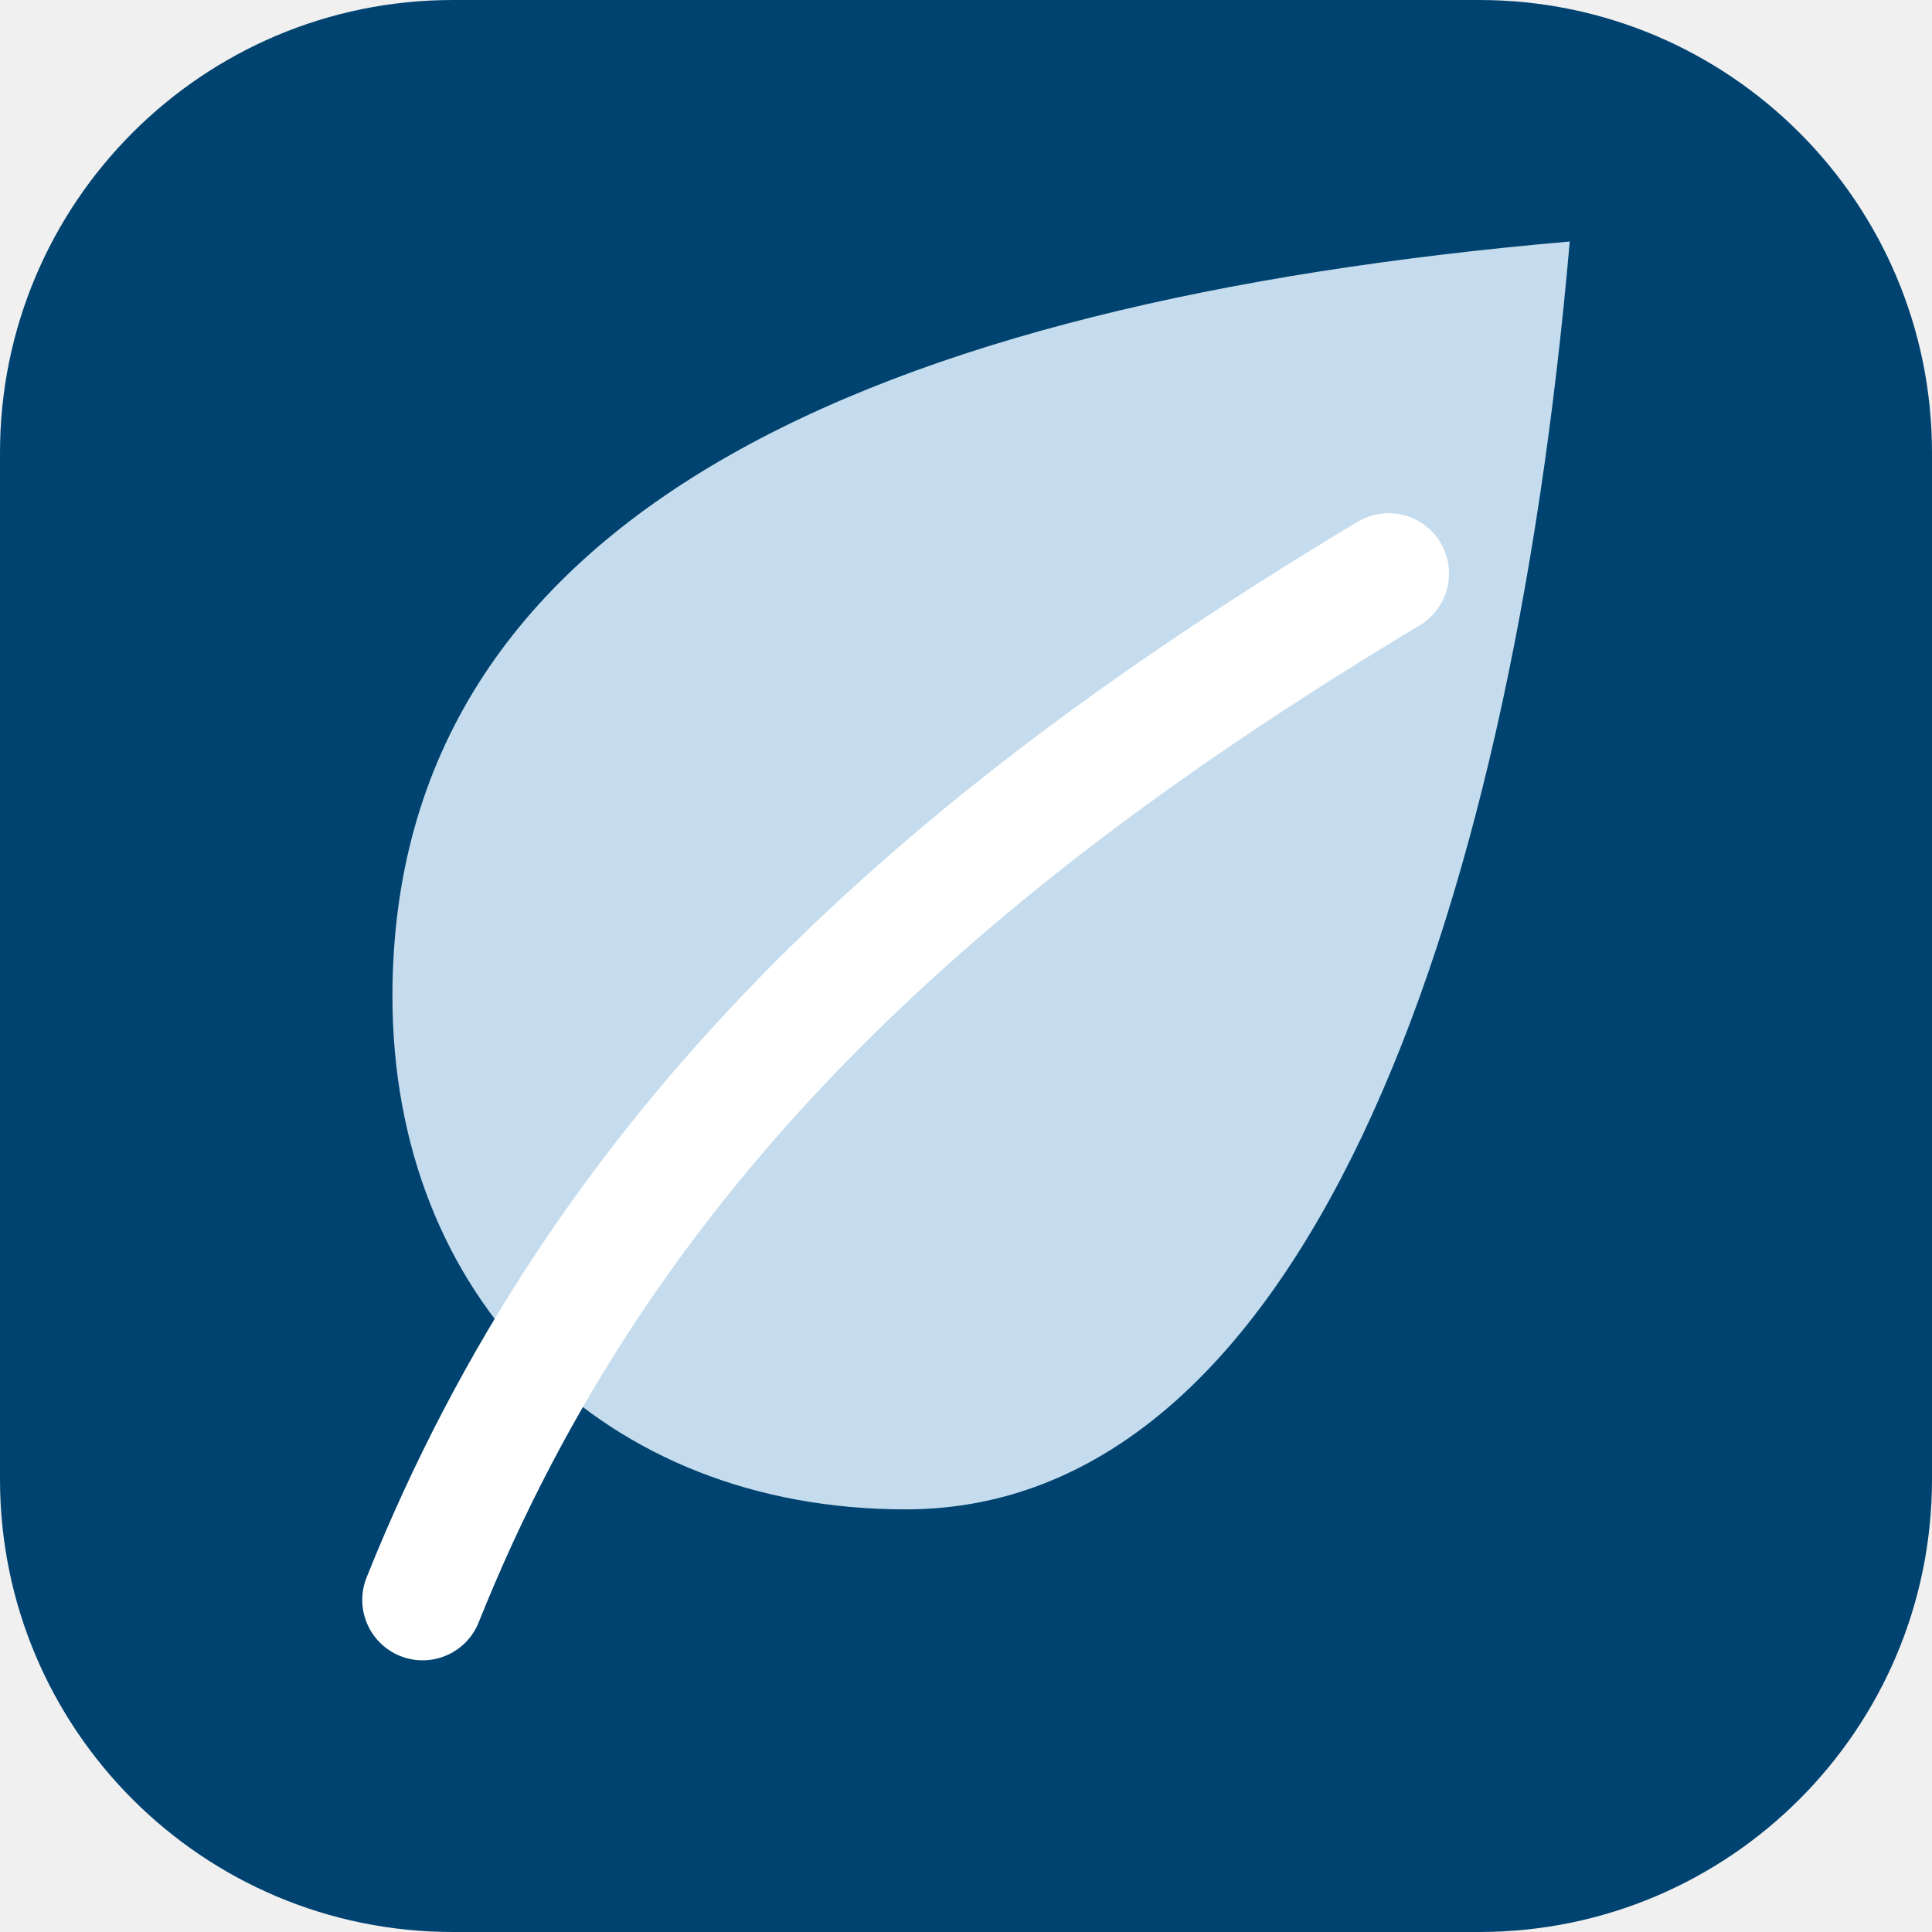
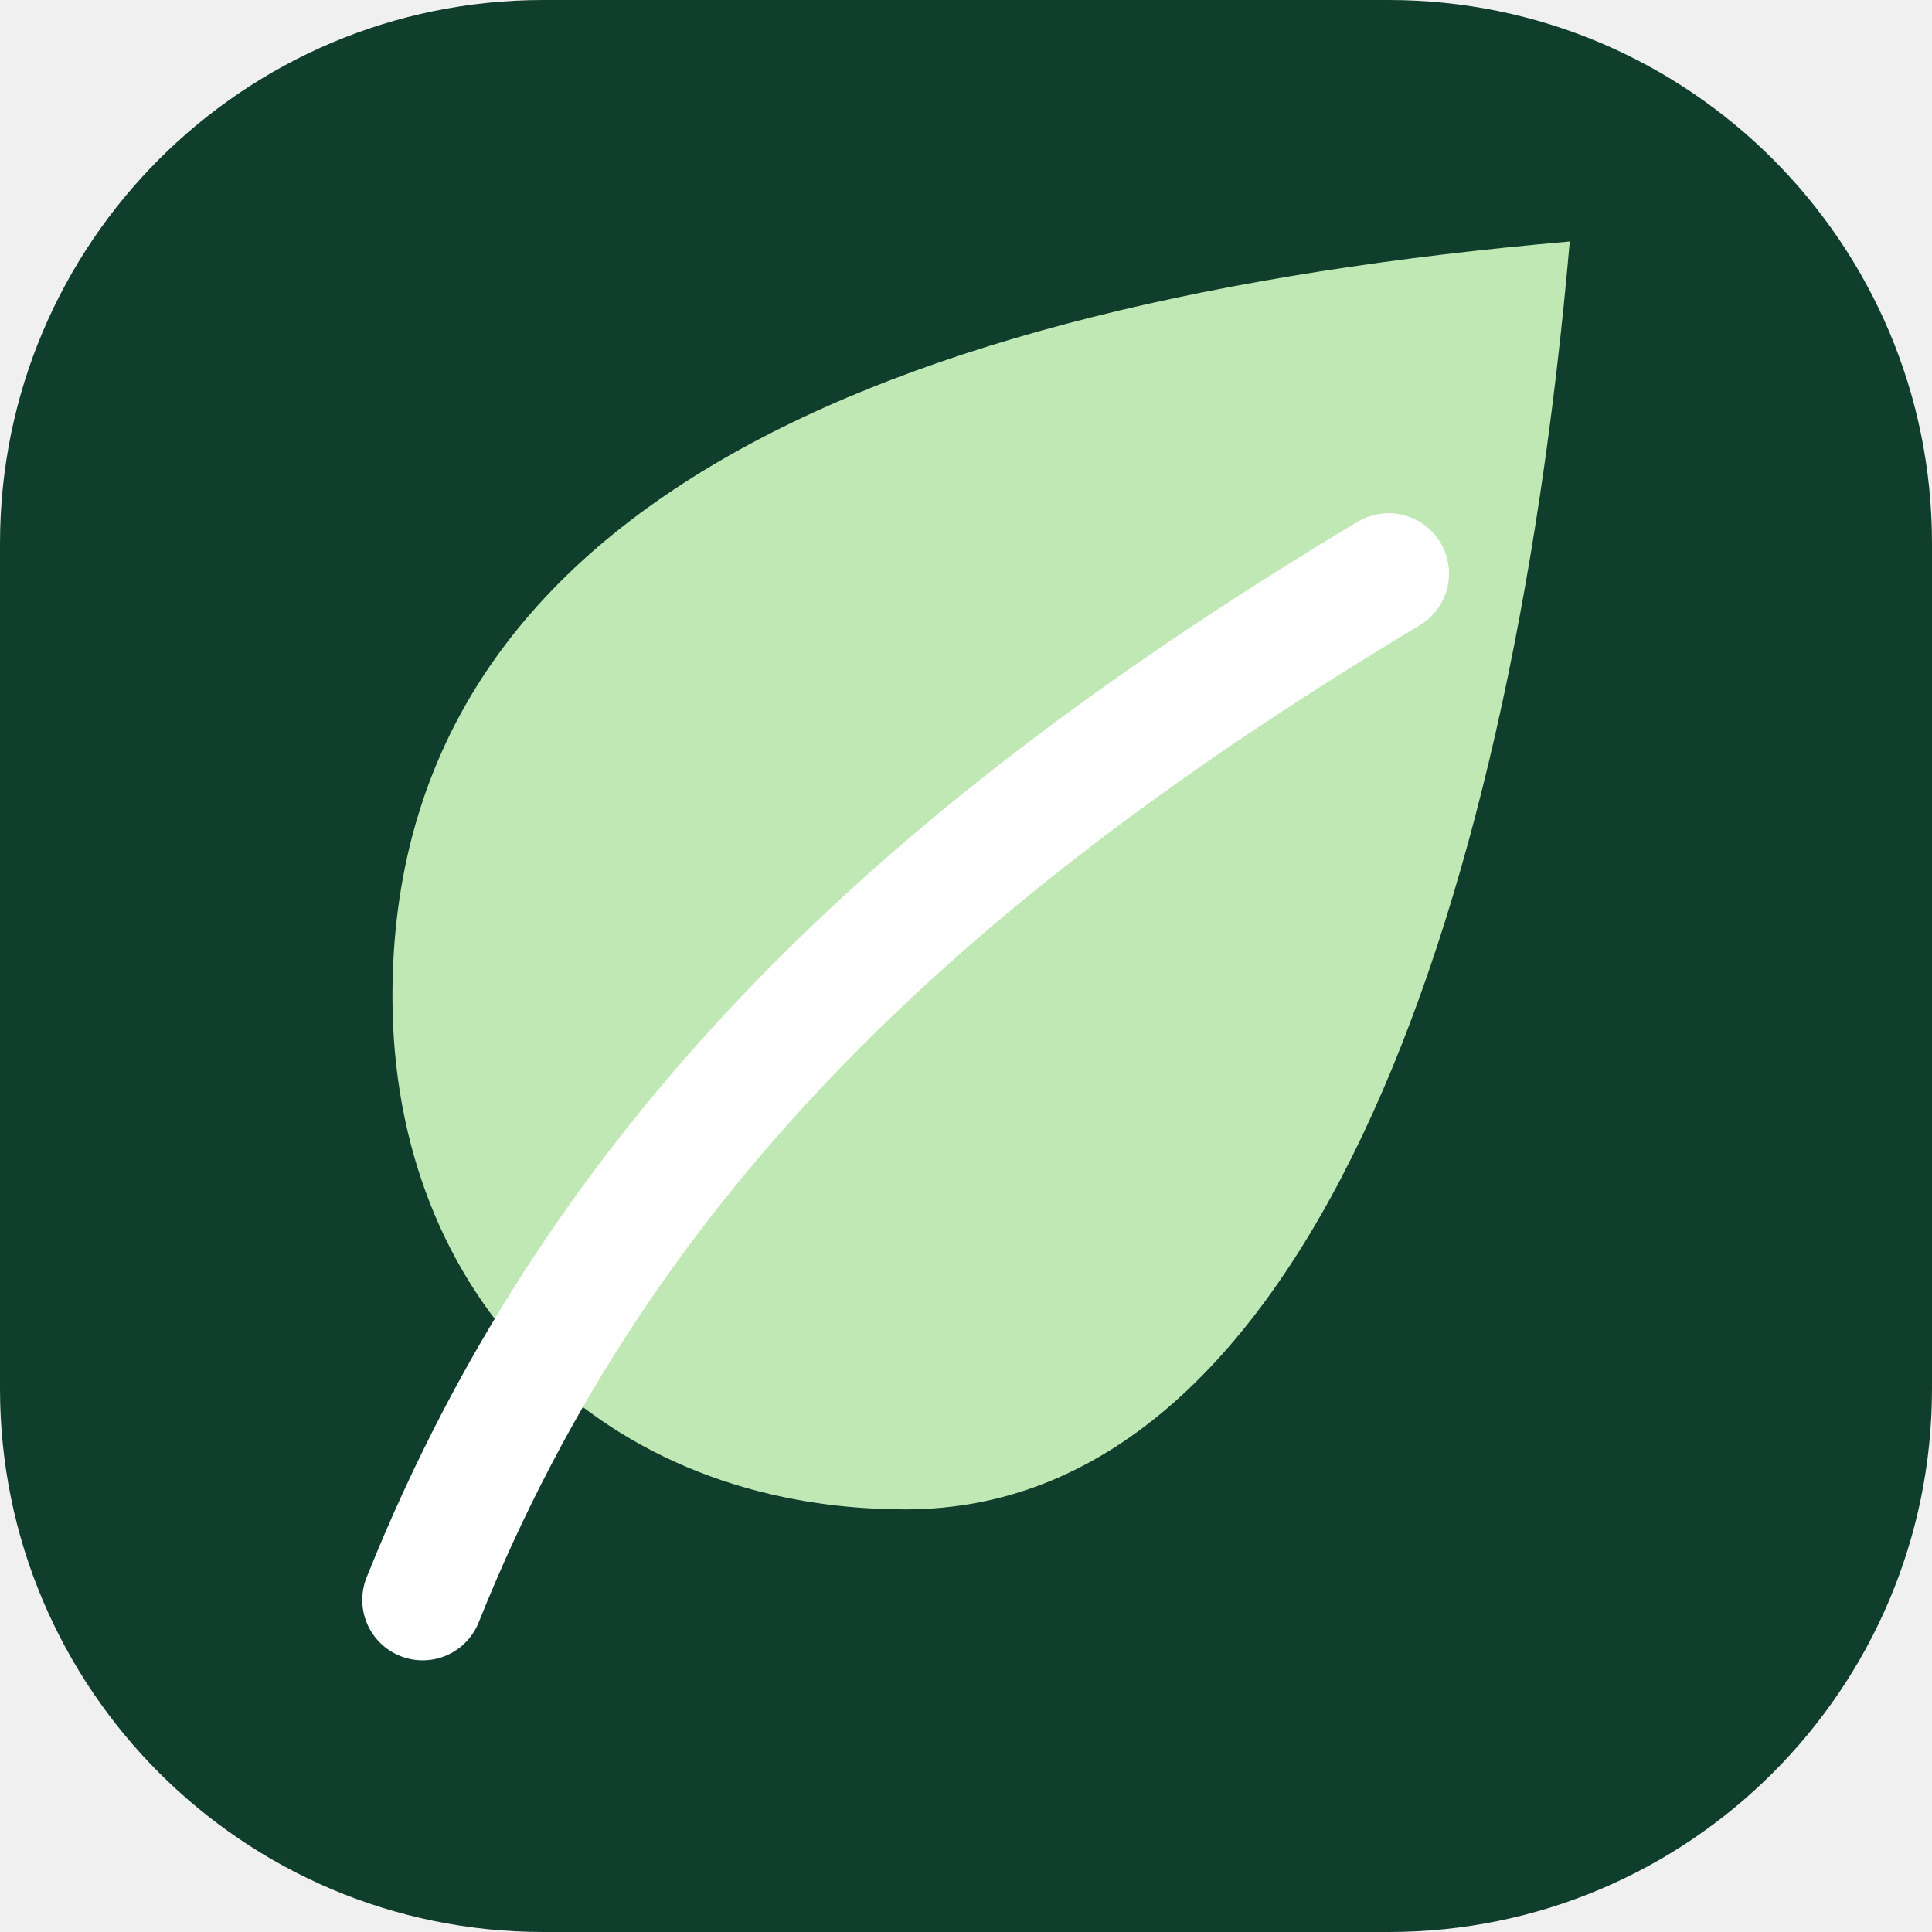
<svg xmlns="http://www.w3.org/2000/svg" viewBox="0 0 64 64" role="img" aria-label="Carbon Ledger">
-   <rect width="64" height="64" rx="15" fill="#004370" />
-   <path d="M30 50c-10 0-17-7-17-17 0-16 16-23 39-25-2 23-9 42-22 42Z" fill="#C4DCED" />
+   <rect width="64" height="64" rx="18" fill="#103E2D" />
+   <path d="M30 50c-10 0-17-7-17-17 0-16 16-23 39-25-2 23-9 42-22 42Z" fill="#C0E8B4" />
  <path d="M14 53c6-15 17-25 32-34" fill="none" stroke="#FFFFFF" stroke-width="4" stroke-linecap="round" />
</svg>
